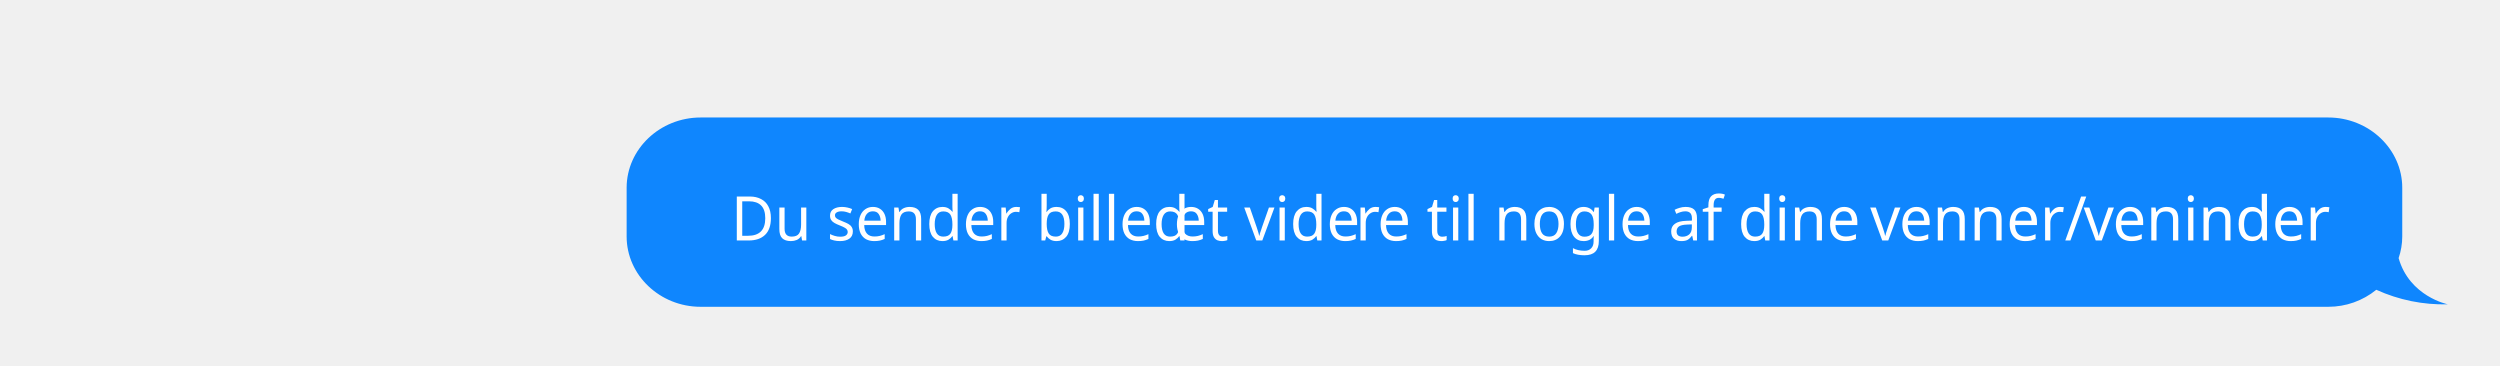
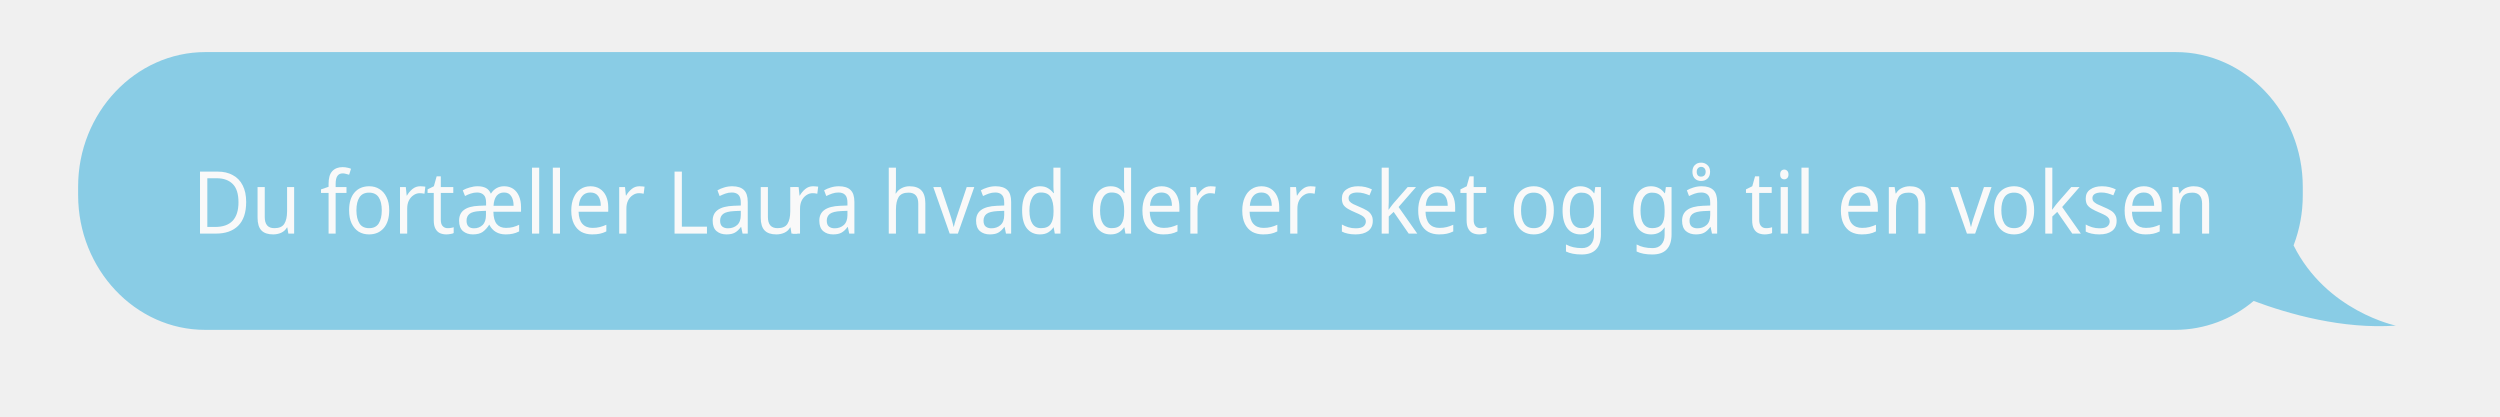
- <svg xmlns="http://www.w3.org/2000/svg" id="Layer_1" data-name="Layer 1" width="383" height="56" viewBox="0 0 383 56">
+ <svg xmlns="http://www.w3.org/2000/svg" id="Layer_1" data-name="Layer 1" width="288" height="48" viewBox="0 0 288 48">
  <defs>
-     <style>.cls-1{fill:#0f86fe;}.cls-2{font-size:9.428px;fill:#fff;font-family:Futura-Medium, Futura;}.cls-3{letter-spacing:0.009em;}.cls-4{letter-spacing:-0.007em;}.cls-5{letter-spacing:-0.017em;}.cls-6{letter-spacing:-0.017em;}.cls-7{letter-spacing:0em;}</style>
+     <style>.cls-1{fill:#89cce5;}.cls-2{font-size:10px;fill:#f9f9f9;font-family:Futura-Medium, Futura;}.cls-3{letter-spacing:0.01em;}.cls-4{letter-spacing:0.04em;}.cls-5{letter-spacing:0em;}.cls-6{letter-spacing:-0.01em;}.cls-7{letter-spacing:-0.02em;}.cls-8{letter-spacing:-0.02em;}.cls-9{letter-spacing:0.01em;}.cls-10{letter-spacing:-0.02em;}</style>
  </defs>
-   <path class="cls-1" d="M375,46.622s-5.87-1.196-7.532-7.082a10.187,10.187,0,0,0,.557-3.312V28.771c0-5.924-5.1-10.771-11.334-10.771H107.334C101.1,18,96,22.847,96,28.771v7.457C96,42.153,101.1,47,107.334,47H356.69a11.619,11.619,0,0,0,7.36-2.607A24.833,24.833,0,0,0,375,46.622Z" />
-   <text class="cls-2" transform="translate(112 36.8418) scale(0.969 1)">Du sender billed<tspan class="cls-3" x="69.973" y="0">e</tspan>
-     <tspan x="75.272" y="0">t vide</tspan>
-     <tspan class="cls-4" x="98.713" y="0">r</tspan>
-     <tspan x="102.174" y="0">e til nogle af dine </tspan>
-     <tspan class="cls-5" x="180.093" y="0">v</tspan>
-     <tspan x="184.669" y="0">enner/</tspan>
-     <tspan class="cls-6" x="213.851" y="0">v</tspan>
-     <tspan class="cls-7" x="218.426" y="0">eninder</tspan>
+   <path class="cls-1" d="M276,37.51s-8-1.65-11.78-9.24a16.09,16.09,0,0,0,1.06-5.75v-1C265.28,13,258.7,6,250.66,6h-227C15.58,6,9,13,9,21.48v1C9,31,15.58,38,23.62,38h227a14,14,0,0,0,9-3.33C263.7,36.19,269.85,37.94,276,37.51Z" />
+   <text class="cls-2" transform="translate(22.14 26.91) scale(0.93 1)">Du <tspan class="cls-3" x="15.8" y="0">f</tspan>
+     <tspan x="18.89" y="0">o</tspan>
+     <tspan class="cls-4" x="24.9" y="0">r</tspan>
+     <tspan class="cls-5" x="29" y="0">tæller Lau</tspan>
+     <tspan class="cls-6" x="73.56" y="0">r</tspan>
+     <tspan x="77.23" y="0">a h</tspan>
+     <tspan class="cls-7" x="91.8" y="0">v</tspan>
+     <tspan class="cls-5" x="96.65" y="0">ad der er s</tspan>
+     <tspan class="cls-8" x="146.5" y="0">k</tspan>
+     <tspan class="cls-9" x="151.32" y="0">e</tspan>
+     <tspan x="156.94" y="0">t og gå til en </tspan>
+     <tspan class="cls-10" x="217.81" y="0">v</tspan>
+     <tspan class="cls-5" x="222.65" y="0">oksen</tspan>
  </text>
</svg>
